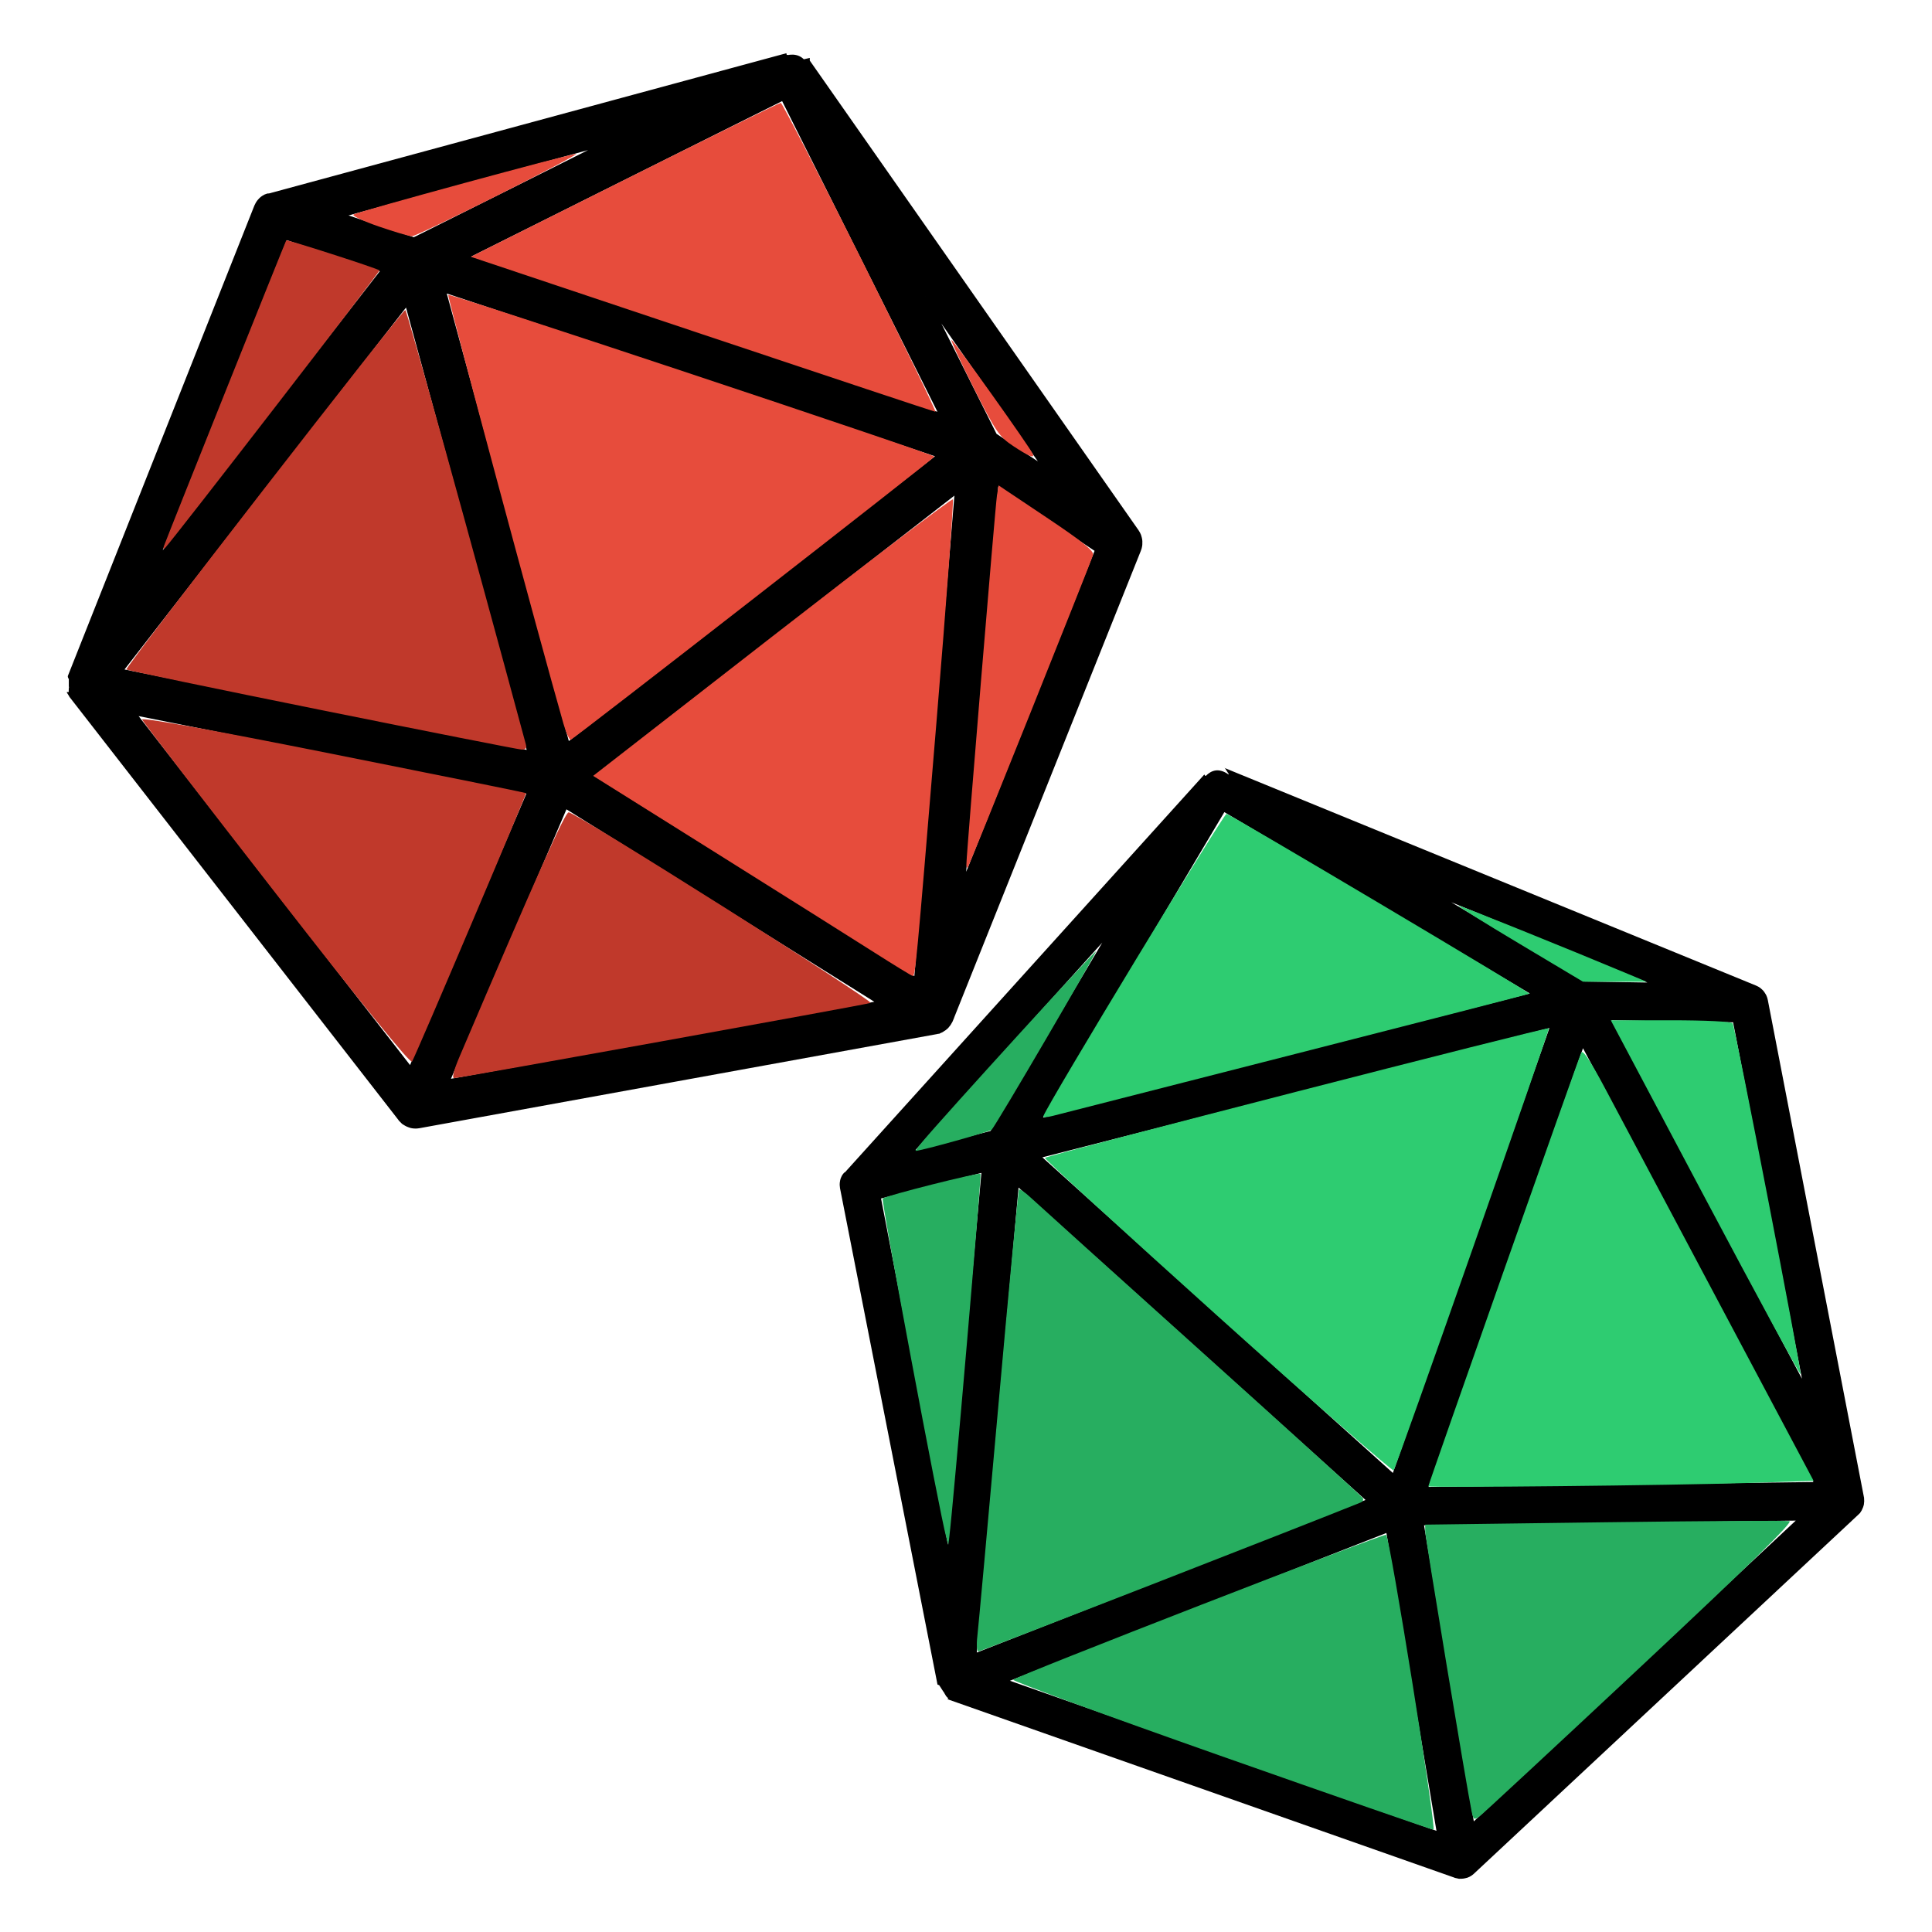
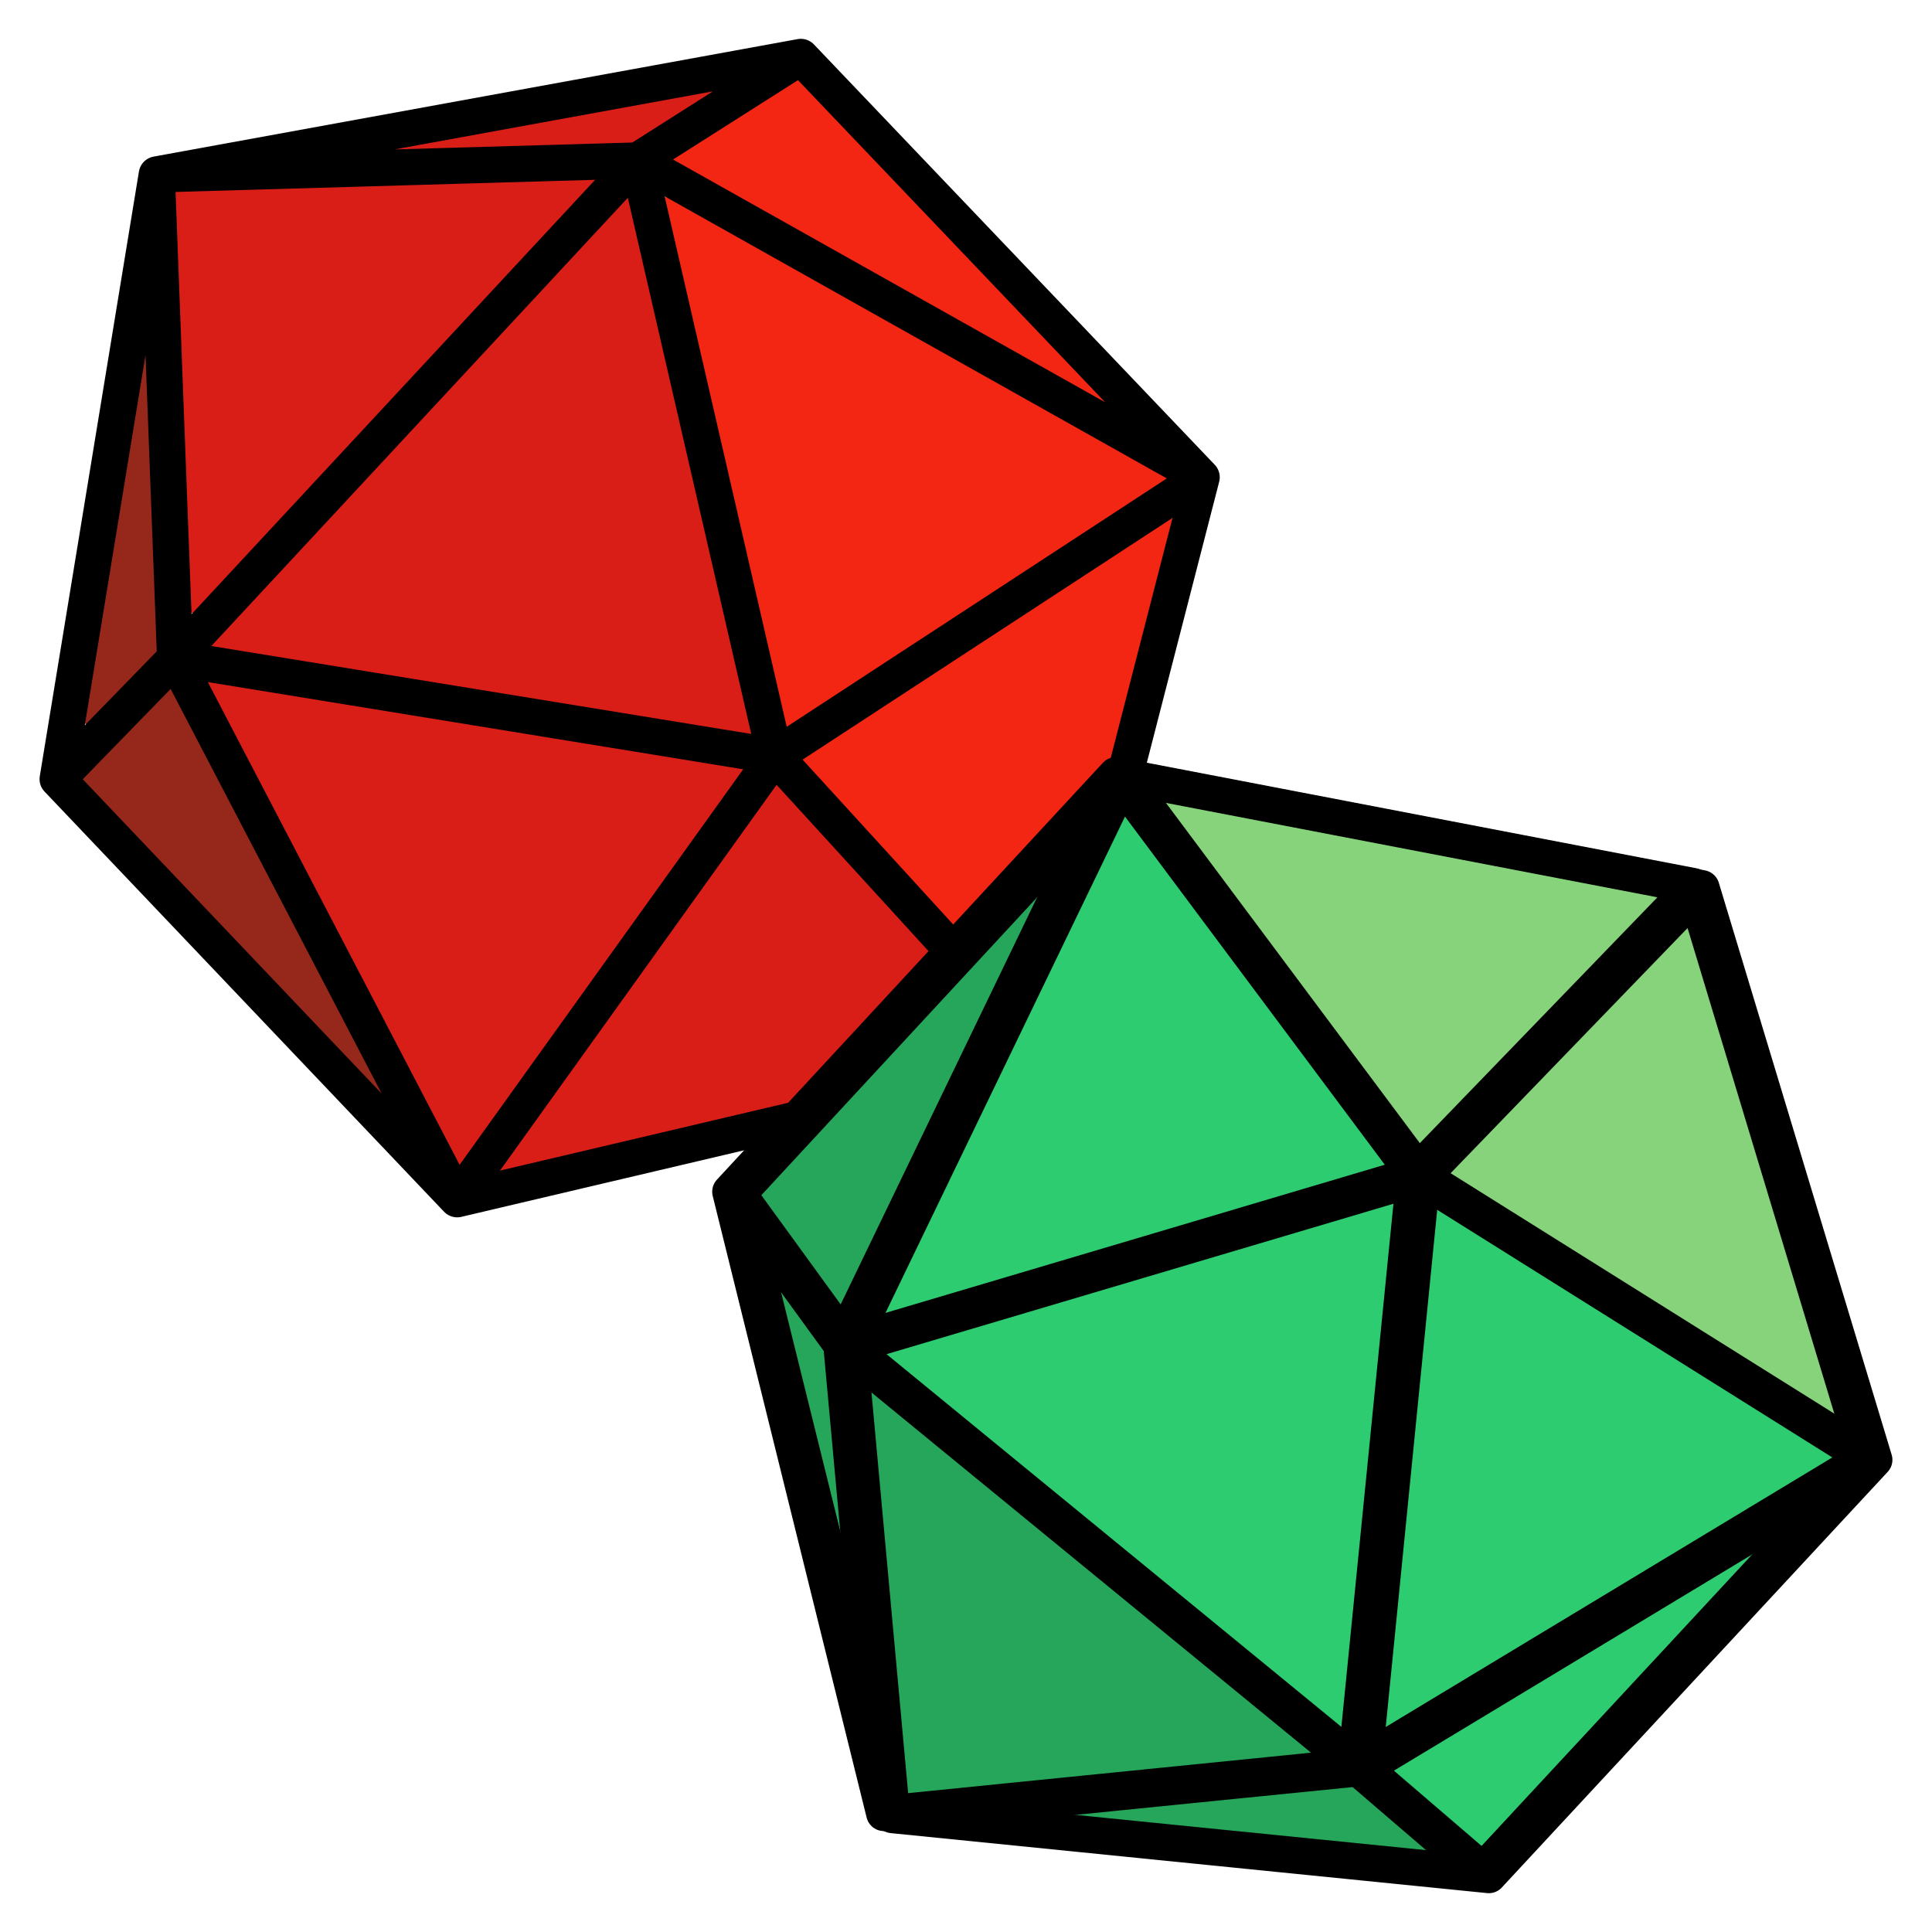
<svg xmlns="http://www.w3.org/2000/svg" version="1.1" id="Your_Icon" x="0px" y="0px" width="100" height="100" viewBox="0 0 100 100" enable-background="new 0 0 100 100" xml:space="preserve">
-   <defs id="defs7">
-     <linearGradient id="linearGradient4145">
-       <stop style="stop-color:#2980b9;stop-opacity:1;" offset="0" id="stop4147" />
-       <stop style="stop-color:#3498db;stop-opacity:1;" offset="1" id="stop4149" />
-     </linearGradient>
-   </defs>
-   <g id="g3007" transform="matrix(0.2051057,0,0,0.2051057,-9.605284,88.25488)">
-     <path style="fill:#000000;fill-opacity:1;stroke:#000000;stroke-width:1.166;stroke-opacity:1" id="path3" d="m 286.749,-172.898 47.433,-118.591 c 0.154,-0.366 0.252,-0.743 0.309,-1.126 0.017,-0.111 0.02,-0.22 0.032,-0.332 0.02,-0.249 0.023,-0.497 0.006,-0.743 -0.008,-0.132 -0.02,-0.26 -0.04,-0.392 -0.04,-0.254 -0.103,-0.503 -0.18,-0.749 -0.034,-0.097 -0.054,-0.197 -0.089,-0.294 -0.134,-0.337 -0.303,-0.655 -0.509,-0.958 -0.012,-0.017 -0.017,-0.034 -0.029,-0.051 l -83.082,-118.686 c -0.029,-0.037 -0.008,-0.074 -0.037,-0.114 l 0.04,-0.009 v 1.958 c 0,0 -0.094,0 -0.106,0 -1.152,-2.859 -3.128,-3.213 -5.009,-2.79 0,0.011 -0.012,-0.034 -0.02,-0.034 -0.008,0.011 -0.029,-0.034 -0.029,-0.034 h -0.012 -0.008 -0.008 -0.012 -0.008 c 0,0 -0.012,0 -0.02,0 -0.008,0 -0.008,-0.432 -0.02,-0.432 l -130.556,35.386 c -0.071,0.02 -0.132,-0.054 -0.203,-0.032 -0.249,0.08 -0.492,0.117 -0.723,0.237 -0.154,0.077 -0.292,0.152 -0.435,0.243 -0.146,0.094 -0.289,0.174 -0.42,0.283 -0.126,0.103 -0.24,0.209 -0.354,0.323 -0.137,0.137 -0.266,0.28 -0.389,0.435 -0.086,0.112 -0.169,0.217 -0.243,0.334 -0.132,0.2 -0.24,0.415 -0.343,0.637 -0.032,0.066 -0.077,0.12 -0.103,0.189 l -47.056,118.669 c -0.057,0.146 0.254,0.297 0.254,0.446 v 0.006 c 0,0.532 0,1.072 0,1.607 0,0.012 0,0.012 0,0.023 0,0 0,0 0,0.006 0,0 0,0 0,0.012 v 0.012 0.006 c 0,0.212 -0.006,0.429 0.034,0.638 0.009,0.012 -0.034,0.012 -0.034,0.017 0,0.012 0,0.012 0,0.023 0,0 0,0 0,0.006 0,0 0,0 0,0.012 v 0.012 c 0,0 0,0 0,0.006 v 0.012 c 0,0.546 -0.132,1.078 0.172,1.558 0,-0.006 -0.086,0.012 -0.086,0.012 0,0.012 -0.086,0.012 -0.086,0.012 0,0.006 0,0.006 0,0.006 l -0.129,0.012 c 0.086,0.134 0.103,0.257 0.194,0.38 l 83.045,106.799 c 0.006,0.012 0,0.017 0.006,0.029 0.006,0.006 0,0.012 0.006,0.023 0.017,0.023 0.04,0.04 0.06,0.06 0.069,0.083 0.149,0.146 0.223,0.223 0.077,0.083 0.152,0.163 0.234,0.234 0.086,0.077 0.157,0.177 0.246,0.252 0.074,0.057 0.163,0.094 0.24,0.152 0.114,0.077 0.232,0.152 0.352,0.217 0.014,0.012 0.029,0.023 0.046,0.029 0.249,0.146 0.503,0.257 0.769,0.352 0.12,0.04 0.234,0.089 0.357,0.123 0.06,0.017 0.117,0.051 0.177,0.06 0.352,0.077 0.712,0.123 1.072,0.123 0.283,0 0.577,-0.034 0.869,-0.077 L 283.108,-169.888 c 0.163,-0.029 0.309,-0.06 0.466,-0.106 0.04,-0.014 0.083,0.008 0.12,0.008 0.012,0 0.012,0 0.012,0 0.06,0 0.111,-0.077 0.172,-0.1 0.117,-0.04 0.229,-0.097 0.343,-0.149 0.06,-0.029 0.126,-0.054 0.183,-0.086 0.049,-0.029 0.074,-0.043 0.094,-0.049 0.04,-0.023 0.066,-0.06 0.106,-0.08 0.4,-0.223 0.769,-0.497 1.086,-0.815 0.04,-0.046 0.069,-0.097 0.109,-0.137 0.312,-0.34 0.575,-0.72 0.775,-1.138 0.017,-0.029 0.046,-0.051 0.06,-0.083 0.012,-0.023 0.023,-0.049 0.032,-0.074 0.006,-0.012 0.008,-0.017 0.014,-0.029 0.023,-0.06 0.046,-0.114 0.071,-0.172 z m -8.671,-10.066 -82.35,-51.481 92.645,-72.047 -10.295,123.528 z m -88.034,-59.326 -31.315,-114.829 125.267,41.761 -93.951,73.068 z m 108.208,-66.23 25.518,17.016 -34.025,85.049 8.508,-102.065 z m 12.75,-3.133 -13.145,-8.765 -17.522,-35.04 30.666,43.805 z m -26.45,-13.725 -120.267,-40.089 80.181,-40.089 40.086,80.178 z m -133.243,-44.42 -18.539,-6.181 67.985,-18.545 -49.446,24.726 z m -32.442,-0.606 24.786,8.265 -57.842,74.363 33.056,-82.628 z m 30.681,16.45 31.004,113.657 -103.334,-20.663 72.33,-92.994 z m 30.932,123.523 -30.026,70.058 -70.06,-90.075 100.086,20.017 z m 9.031,3.525 79.549,49.723 -109.386,19.894 29.837,-69.617 z" />
-     <path id="path3-0" d="m 517.196,-52.517 -24.243,-125.404 c -0.068,-0.391 -0.19,-0.761 -0.349,-1.114 -0.046,-0.103 -0.102,-0.196 -0.153,-0.296 -0.118,-0.22 -0.25,-0.431 -0.397,-0.628 -0.078,-0.106 -0.158,-0.208 -0.245,-0.308 -0.171,-0.192 -0.359,-0.368 -0.557,-0.533 -0.081,-0.063 -0.152,-0.137 -0.234,-0.2 -0.295,-0.211 -0.609,-0.387 -0.946,-0.53 -0.019,-0.008 -0.033,-0.02 -0.052,-0.028 L 355.947,-236.451 c -0.044,-0.016 -0.047,-0.058 -0.093,-0.076 l 0.029,-0.029 1.059,1.647 c 0,0 -0.08,0.051 -0.089,0.057 -2.515,-1.781 -4.369,-1.011 -5.722,0.362 0.007,0.009 -0.028,-0.023 -0.035,-0.018 -5.6e-4,0.014 -0.043,-0.013 -0.043,-0.013 l -0.009,0.007 -0.007,0.004 -0.007,0.004 -0.009,0.007 -0.007,0.004 c 0,0 -0.009,0.007 -0.017,0.011 -0.007,0.004 -0.24,-0.359 -0.25,-0.352 l -90.674,100.375 c -0.049,0.055 -0.14,0.025 -0.188,0.083 -0.166,0.202 -0.35,0.365 -0.48,0.591 -0.088,0.148 -0.163,0.285 -0.234,0.439 -0.072,0.158 -0.149,0.303 -0.2,0.465 -0.05,0.155 -0.089,0.305 -0.123,0.463 -0.041,0.19 -0.072,0.379 -0.092,0.576 -0.011,0.14 -0.024,0.274 -0.024,0.413 -0.003,0.239 0.022,0.479 0.056,0.722 0.009,0.072 -5e-4,0.143 0.015,0.214 l 24.602,125.265 c 0.031,0.154 0.375,0.112 0.455,0.237 l 0.003,0.004 c 0.288,0.447 0.58,0.902 0.869,1.351 0.007,0.009 0.007,0.009 0.012,0.019 0,0 0,0 0.003,0.004 0,0 0,0 0.007,0.009 l 0.007,0.009 0.003,0.004 c 0.114,0.178 0.227,0.364 0.374,0.518 0.013,0.004 -0.023,0.028 -0.02,0.033 0.007,0.009 0.007,0.009 0.012,0.019 0,0 0,0 0.003,0.004 0,0 0,0 0.007,0.009 l 0.007,0.009 c 0,0 0,0 0.003,0.004 l 0.007,0.009 c 0.295,0.459 0.472,0.978 0.987,1.218 -0.003,-0.004 -0.066,0.056 -0.066,0.056 0.007,0.009 -0.066,0.056 -0.066,0.056 0.003,0.004 0.003,0.004 0.003,0.004 l -0.102,0.079 c 0.145,0.067 0.226,0.161 0.369,0.215 l 127.614,44.918 c 0.011,0.006 0.009,0.014 0.02,0.021 0.008,0.001 0.007,0.009 0.017,0.016 0.027,0.01 0.055,0.012 0.083,0.018 0.103,0.033 0.204,0.042 0.308,0.067 0.11,0.028 0.216,0.055 0.324,0.07 0.114,0.019 0.228,0.064 0.343,0.079 0.093,0.008 0.188,-0.009 0.284,-0.002 0.138,0.003 0.277,0.003 0.413,-0.007 0.018,0.001 0.036,0.003 0.054,-6.7e-4 0.288,-0.012 0.562,-0.056 0.837,-0.12 0.123,-0.031 0.245,-0.052 0.367,-0.09 0.06,-0.018 0.126,-0.02 0.182,-0.045 0.338,-0.125 0.665,-0.282 0.968,-0.476 0.238,-0.153 0.467,-0.341 0.689,-0.535 l 96.977,-90.578 c 0.122,-0.112 0.227,-0.218 0.335,-0.341 0.026,-0.034 0.074,-0.038 0.105,-0.058 0.009,-0.007 0.009,-0.007 0.009,-0.007 0.051,-0.033 0.052,-0.125 0.09,-0.177 0.077,-0.097 0.14,-0.205 0.208,-0.311 0.035,-0.057 0.076,-0.114 0.108,-0.171 0.025,-0.05 0.039,-0.076 0.053,-0.092 0.021,-0.041 0.023,-0.086 0.046,-0.124 0.216,-0.404 0.378,-0.834 0.473,-1.273 0.008,-0.06 0.005,-0.119 0.017,-0.174 0.078,-0.455 0.094,-0.917 0.036,-1.376 -10e-4,-0.033 0.011,-0.068 0.006,-0.102 -0.002,-0.025 -0.007,-0.053 -0.014,-0.08 -6.8e-4,-0.013 -0.002,-0.019 -0.003,-0.032 -0.013,-0.063 -0.024,-0.121 -0.033,-0.183 z m -12.737,-3.777 -97.11,1.238 38.959,-110.707 58.152,109.47 z m -106.133,-2.287 -88.445,-79.648 127.951,-32.624 -39.505,112.272 z m 55.196,-114.231 30.666,0.511 17.379,89.939 -48.046,-90.45 z m 9.03,-9.531 -15.797,-0.263 -33.689,-19.996 49.486,20.26 z m -29.67,2.761 -122.841,31.327 45.759,-77.085 77.081,45.758 z m -136.097,34.702 -18.937,4.828 47.153,-52.368 -28.217,47.54 z m -27.615,17.036 25.318,-6.454 -8.433,93.832 -16.885,-87.378 z m 34.703,-2.758 87.549,78.831 -98.092,38.508 10.543,-117.339 z m 92.825,87.168 12.635,75.166 -107.646,-37.871 95.011,-37.295 z m 9.503,-1.92 93.803,-1.201 -81.247,75.895 -12.556,-74.694 z" />
-     <path id="path3925" d="m 189.029,-247.639 c -5.987,-20.927 -29.371,-107.949 -29.085,-108.235 0.445,-0.445 122.744,40.235 122.7,40.814 -0.032,0.427 -90.682,71.002 -91.765,71.443 -0.345,0.14 -1.178,-1.669 -1.851,-4.022 l 0,0 z" style="fill:#e74c3c;fill-opacity:1;stroke:none" />
-     <path id="path3927" d="m 223.958,-345.968 -58.315,-19.524 38.806,-19.423 c 21.343,-10.683 39.081,-19.423 39.416,-19.423 0.336,0 9.386,17.555 20.111,39.01 10.725,21.456 19.229,38.982 18.898,38.947 -0.331,-0.035 -26.844,-8.849 -58.917,-19.587 z" style="fill:#e74c3c;fill-opacity:1;stroke:none" />
-     <path id="path3929" d="m 142.449,-373.123 c -3.91,-1.342 -6.805,-2.702 -6.435,-3.021 0.75,-0.647 54.901,-15.396 56.173,-15.299 1.234,0.094 -40.049,20.804 -41.423,20.781 -0.664,-0.011 -4.405,-1.118 -8.315,-2.46 z" style="fill:#e74c3c;fill-opacity:1;stroke:none" />
-     <path id="path3931" d="m 88.218,-292.535 c 0.861,-2.421 30.633,-76.823 30.851,-77.099 0.207,-0.262 22.899,7.045 23.526,7.575 0.252,0.213 -52.146,68.058 -54.006,69.926 -0.533,0.535 -0.657,0.4 -0.372,-0.402 z" style="fill:#c0392b;fill-opacity:1;stroke:none" />
-     <path id="path3933" d="m 128.024,-251.075 c -26.885,-5.422 -49.063,-10.04 -49.286,-10.263 -0.462,-0.462 69.549,-90.719 70.37,-90.719 0.403,0 16.297,57.261 30.42,109.591 0.267,0.989 -0.066,1.384 -1.122,1.328 -0.826,-0.044 -23.498,-4.516 -50.382,-9.938 l 0,0 z" style="fill:#c0392b;fill-opacity:1;stroke:none" />
-     <path id="path3935" d="m 116.658,-204.528 c -18.476,-23.751 -33.763,-43.627 -33.971,-44.169 -0.243,-0.634 16.913,2.461 48.126,8.683 26.678,5.318 48.622,9.758 48.764,9.867 0.23,0.176 -27.335,65.112 -28.761,67.755 -0.365,0.677 -12.434,-14.21 -34.158,-42.136 z" style="fill:#c0392b;fill-opacity:1;stroke:none" />
-     <path id="path3937" d="m 162.803,-163.64 c 19.693,-46.174 26.638,-61.722 27.54,-61.654 1.963,0.148 77.309,47.73 76.171,48.104 -1.52,0.498 -103.823,18.981 -105.057,18.98 -0.624,-2.8e-4 -0.144,-1.937 1.346,-5.43 z" style="fill:#c0392b;fill-opacity:1;stroke:none" />
-     <path id="path3939" d="m 267.393,-189.971 c -5.087,-3.24 -23.115,-14.583 -40.062,-25.207 l -30.812,-19.316 45.148,-35.128 c 24.831,-19.32 45.362,-34.914 45.623,-34.653 0.261,0.261 -1.598,25.541 -4.131,56.177 -5.14,62.154 -5.33,64.175 -6.023,64.083 -0.271,-0.036 -4.655,-2.716 -9.742,-5.956 z" style="fill:#e74c3c;fill-opacity:1;stroke:none" />
-     <path id="path3941" d="m 290.707,-212.168 c -0.022,-2.157 7.291,-90.424 7.707,-93.025 l 0.417,-2.604 12.108,8.098 c 9.02,6.033 12.012,8.44 11.733,9.441 -0.534,1.914 -31.23,78.49 -31.625,78.895 -0.18,0.184 -0.333,-0.178 -0.339,-0.804 l 0,0 z" style="fill:#e74c3c;fill-opacity:1;stroke:none" />
-     <path id="path3943" d="m 302.531,-317.722 c -3.519,-2.329 -4.423,-3.655 -9.901,-14.513 -3.316,-6.572 -5.88,-12.099 -5.699,-12.28 0.292,-0.292 19.87,27.155 20.545,28.803 0.49,1.198 -1.032,0.579 -4.945,-2.011 z" style="fill:#e74c3c;fill-opacity:1;stroke:none" />
-     <path id="path3945" d="m 310.115,-148.605 c 1.573,-3.896 45.543,-76.454 46.238,-76.3 1.212,0.27 76.696,45.098 76.414,45.38 -0.117,0.117 -26.619,6.941 -58.893,15.165 -32.274,8.224 -59.88,15.273 -61.345,15.665 -1.465,0.391 -2.551,0.432 -2.413,0.09 l 0,0 z" style="fill:#2ecc71;fill-opacity:1;stroke:none" />
-     <path id="path3947" d="m 285.585,-42.512 c -1.664,-5.966 -16.466,-84.932 -15.995,-85.332 0.865,-0.734 24.276,-6.641 24.688,-6.229 0.291,0.291 -6.901,83.892 -7.877,91.561 l -0.256,2.011 -0.561,-2.011 z" style="fill:#27ae60;fill-opacity:1;stroke:none" />
-     <path id="path3949" d="m 279.678,-142.251 c 5.895,-7.005 43.462,-48.22 43.719,-47.964 0.285,0.285 -25.032,43.6 -26.308,45.01 -0.447,0.495 -17.445,5.238 -19.169,5.349 -0.15,0.01 0.641,-1.069 1.759,-2.396 z" style="fill:#27ae60;fill-opacity:1;stroke:none" />
-     <path id="path3951" d="m 354.194,-98.1 c -24.106,-21.69 -43.76,-39.682 -43.675,-39.983 0.152,-0.543 126.713,-33.1 127.171,-32.714 0.309,0.261 -38.497,110.81 -39.162,111.562 -0.277,0.314 -20.227,-17.175 -44.333,-38.865 z" style="fill:#2ecc71;fill-opacity:1;stroke:none" />
-     <path id="path3953" d="m 293.47,-17.377 c 0.249,-2.101 2.632,-28.241 5.297,-58.087 2.664,-29.847 5.012,-54.435 5.218,-54.64 0.205,-0.205 1.545,0.721 2.976,2.06 1.431,1.338 20.769,18.778 42.974,38.756 22.204,19.977 40.571,36.646 40.816,37.041 0.244,0.395 -0.006,0.902 -0.557,1.125 -12.947,5.26 -95.847,37.566 -96.398,37.566 -0.454,0 -0.589,-1.588 -0.324,-3.821 z" style="fill:#27ae60;fill-opacity:1;stroke:none" />
-     <path id="path3955" d="M 354.808,12.791 C 325.722,2.544 302.195,-6.091 302.526,-6.4 c 1.155,-1.079 93.659,-37.028 94.113,-36.574 1.003,1.003 12.773,74.46 11.926,74.428 -0.48,-0.018 -24.671,-8.417 -53.756,-18.663 z" style="fill:#27ae60;fill-opacity:1;stroke:none" />
-     <path id="path3957" d="m 418.223,26.911 c -1.181,-5.611 -11.731,-69.206 -11.735,-70.734 l -0.004,-1.714 45.247,-0.595 c 24.886,-0.327 45.89,-0.461 46.675,-0.297 1.011,0.211 -10.002,10.995 -37.679,36.896 -21.509,20.129 -39.765,37.072 -40.568,37.651 -1.301,0.938 -1.513,0.806 -1.937,-1.207 z" style="fill:#27ae60;fill-opacity:1;stroke:none" />
-     <path id="path3959" d="m 407.288,-55.207 c 0,-0.56 38.026,-108.412 38.599,-109.477 0.403,-0.75 2.42,2.306 6.103,9.25 3.025,5.703 16.08,30.277 29.01,54.608 l 23.51,44.239 -16.638,0.536 c -18.836,0.607 -80.583,1.254 -80.583,0.845 z" style="fill:#2ecc71;fill-opacity:1;stroke:none" />
-     <path id="path3961" d="m 477.16,-127.87 -23.834,-44.945 15.14,0 c 8.854,0 15.339,0.322 15.619,0.776 0.643,1.041 17.435,87.759 17.14,88.518 -0.127,0.328 -10.957,-19.629 -24.065,-44.349 z" style="fill:#2ecc71;fill-opacity:1;stroke:none" />
-     <path id="path3963" d="m 430.212,-192.162 c -8.848,-5.284 -15.758,-9.608 -15.357,-9.608 0.611,-9.2e-4 27.498,10.84 43.106,17.381 l 4.424,1.854 -8.043,-0.01 -8.043,-0.01 -16.087,-9.607 0,1e-5 z" style="fill:#2ecc71;fill-opacity:1;stroke:none" />
+   <defs id="defs7" />
+   <g id="g4716" transform="matrix(0.2340909,0,0,0.2340909,-10.68158,-11.19471)">
+     <path id="path4610" d="m 119.831,251.948 c -14.961,-28.682 -27.072,-52.28 -26.912,-52.439 0.159,-0.159 14.931,2.098 32.827,5.016 17.896,2.918 43.978,7.167 57.961,9.442 13.983,2.275 25.35,4.312 25.262,4.525 -0.437,1.054 -61.213,85.566 -61.547,85.584 -0.213,0.012 -12.629,-23.446 -27.59,-52.129 z" style="fill:#d91e18;fill-opacity:1;stroke:#d91e18;stroke-width:4;stroke-linecap:round;stroke-linejoin:round;stroke-miterlimit:4;stroke-dasharray:none;stroke-opacity:1" />
+     <path id="path4612" d="M 206.034,208.822 C 184.47,205.417 94.156,190.572 93.987,190.404 c -0.119,-0.118 0.158,-0.733 0.616,-1.368 1.735,-2.405 88.742,-95.66 89.25,-95.66 0.293,0 0.679,0.485 0.858,1.078 1.01,3.353 26.3,114.282 26.139,114.652 -0.107,0.245 -2.274,0.117 -4.815,-0.284 z" style="fill:#d91e18;fill-opacity:1;stroke:#d91e18;stroke-width:4;stroke-linecap:round;stroke-linejoin:round;stroke-miterlimit:4;stroke-dasharray:none;stroke-opacity:1" />
+     <path id="path4614" d="M 88.316,181.331 C 88.211,180.857 84.774,90.594 84.859,90.546 c 0.347,-0.194 90.696,-2.592 90.876,-2.412 0.324,0.324 -86.232,93.351 -86.857,93.351 -0.29,0 -0.543,-0.069 -0.562,-0.154 z" style="fill:#d91e18;fill-opacity:1;stroke:#d91e18;stroke-width:4;stroke-linecap:round;stroke-linejoin:round;stroke-miterlimit:4;stroke-dasharray:none;stroke-opacity:1" />
+     <path id="path4616" d="m 65.3,204.436 c 0.183,-0.932 2.761,-16.512 5.729,-34.622 3.335,-20.351 5.673,-33.02 6.121,-33.169 0.399,-0.133 0.729,-12.21 0.734,-11.589 0.005,0.621 0.416,23.588 0.913,35.788 0.497,12.2 0.909,24.129 0.915,26.509 l 0.011,4.328 -6.828,7.225 c -3.756,3.974 -7.076,7.225 -7.378,7.225 -0.303,0 -0.4,-0.762 -0.217,-1.694 z" style="fill:#96281b;fill-opacity:1;stroke:#96281b;stroke-width:4;stroke-linecap:round;stroke-linejoin:round;stroke-miterlimit:4;stroke-dasharray:none;stroke-opacity:1" />
+     <path id="path4618" d="M 94.966,252.187 62.977,219.224 73.719,210.609 c 5.686,-4.56 9.552,-9.182 9.793,-8.934 0.499,0.513 48.122,88.753 48.122,89.195 0,0.159 -5.304,-6.489 -5.575,-6.489 -0.27,0 -14.263,-14.487 -31.094,-32.194 z" style="fill:#96281b;fill-opacity:1;stroke:#96281b;stroke-width:4;stroke-linecap:round;stroke-linejoin:round;stroke-miterlimit:4;stroke-dasharray:none;stroke-opacity:1" />
+     <path id="path4620" d="m 158.179,305.069 c 0.23,-0.6 13.632,-19.521 29.782,-42.047 l 29.363,-40.957 1.688,1.737 c 8.612,8.862 50.391,55.363 50.03,55.685 -0.258,0.231 -25.007,6.177 -54.998,13.215 -29.991,7.038 -54.924,12.945 -55.406,13.127 -0.633,0.239 -0.761,0.027 -0.459,-0.76 z" style="fill:#d91e18;fill-opacity:1;stroke:#d91e18;stroke-width:4;stroke-linecap:round;stroke-linejoin:round;stroke-miterlimit:4;stroke-dasharray:none;stroke-opacity:1" />
+     <path id="path4622" d="m 249.643,244.258 c -13.988,-15.29 -25.5,-27.975 -25.58,-28.189 -0.17,-0.448 79.452,-52.528 79.79,-52.19 0.174,0.174 -25.933,102.46 -27.336,107.101 -0.179,0.593 -0.577,1.078 -0.883,1.078 -0.306,0 -12.002,-12.51 -25.991,-27.8 z" style="fill:#f22613;fill-opacity:1;stroke:#f22613;stroke-width:4;stroke-linecap:round;stroke-linejoin:round;stroke-miterlimit:4;stroke-dasharray:none;stroke-opacity:1" />
+     <path id="path4624" d="M 218.082,200.431 C 203.7,138.158 193.234,92.424 193.34,92.313 c 0.073,-0.076 24.702,13.649 54.731,30.499 30.029,16.851 56.887,30.829 56.66,31.062 -0.815,0.84 -84.088,53.488 -84.562,53.488 -0.267,0 -1.206,-3.119 -2.087,-6.932 z" style="fill:#f22613;fill-opacity:1;stroke:#f22613;stroke-width:4;stroke-linecap:round;stroke-linejoin:round;stroke-miterlimit:4;stroke-dasharray:none;stroke-opacity:1" />
+     <path id="path4626" d="M 240.588,108.596 C 216.385,94.972 196.483,83.525 196.362,83.157 c -0.221,-0.666 23.866,-16.36 25.334,-16.506 0.698,-0.07 63.233,64.926 63.718,66.225 0.113,0.302 8.292,5.928 8.01,5.911 -0.282,-0.016 -28.633,-16.568 -52.836,-30.191 z" style="fill:#f22613;fill-opacity:1;stroke:#f22613;stroke-width:4;stroke-linecap:round;stroke-linejoin:round;stroke-miterlimit:4;stroke-dasharray:none;stroke-opacity:1" />
+     <path id="path4628" d="m 127.896,81.948 c 0.189,-0.567 28.361,-5.019 45.215,-8.101 13.533,-2.475 31.744,-7.049 32.374,-6.965 0.725,0.097 -8.208,4.507 -12.912,7.497 l -7.433,4.726 -18.594,0.449 c -15.444,0.373 -38.88,3.082 -38.65,2.394 z" style="fill:#d91e18;fill-opacity:1;stroke:#d91e18;stroke-width:4;stroke-linecap:round;stroke-linejoin:round;stroke-miterlimit:4;stroke-dasharray:none;stroke-opacity:1" />
+     <path d="M 84.347,193.407 146.714,312.989 m 131.478,-30.951 -61.224,-67.029 m -70.253,97.979 70.253,-97.979 M 84.347,193.407 216.968,215.009 m 0,0 94.361,-61.661 M 186.655,83.304 216.968,215.009 M 311.329,153.348 186.655,83.304 M 84.347,193.407 186.655,83.304 m 36.048,-22.898 -36.048,22.898 m 0,0 L 80.299,86.388 M 84.347,193.407 80.299,86.388 M 58.376,220.091 84.347,193.407 M 80.299,86.388 58.376,220.091 M 222.703,60.406 80.299,86.388 M 311.329,153.348 222.703,60.406 M 278.192,282.038 311.329,153.348 M 146.714,312.989 278.192,282.038 M 58.376,220.091 146.714,312.989" style="fill:none;fill-opacity:0.787;fill-rule:evenodd;stroke:#000000;stroke-width:8;stroke-linecap:round;stroke-linejoin:round;stroke-miterlimit:4;stroke-dasharray:none;stroke-opacity:1" id="path4241" />
+   </g>
+   <g id="g4631" transform="translate(0,-476)" />
+   <g id="g4740" transform="matrix(0.2289958,0,0,0.2289958,-23.19157,-19.99829)">
+     <path style="fill:#2ecc71;fill-opacity:1;stroke:#2ecc71;stroke-width:4;stroke-linecap:round;stroke-linejoin:round;stroke-miterlimit:4;stroke-dasharray:none;stroke-opacity:1" d="m 302.351,383.471 c 0.3,-1.215 53.411,-110.672 53.82,-110.92 0.281,-0.17 2.57,2.441 5.087,5.803 29.305,39.138 53.132,71.372 53.182,71.945 0.054,0.619 -110.568,33.909 -111.728,33.623 -0.245,-0.06 -0.407,-0.263 -0.361,-0.45 z" id="path4580" />
+     <path style="fill:#26a65b;fill-opacity:1;stroke:#26a65b;stroke-width:4;stroke-linecap:round;stroke-linejoin:round;stroke-miterlimit:4;stroke-dasharray:none;stroke-opacity:1" d="m 283.263,370.63 c -5.049,-6.944 -9.199,-12.805 -9.221,-13.024 -0.038,-0.365 70.353,-78.569 71.382,-79.279 0.246,-0.17 -7.735,10.576 -7.636,10.741 0.16,0.265 -44.78,93.846 -45.184,94.091 -0.088,0.053 -4.292,-5.584 -9.341,-12.528 z" id="path4590" />
+     <path style="fill:#2ecc71;fill-opacity:1;stroke:#2ecc71;stroke-width:4;stroke-linecap:round;stroke-linejoin:round;stroke-miterlimit:4;stroke-dasharray:none;stroke-opacity:1" d="m 354.448,436.307 c -28.299,-23.187 -51.435,-42.352 -51.415,-42.589 0.041,-0.484 114.518,-34.569 114.759,-34.169 0.171,0.283 -11.552,118.735 -11.761,118.847 -0.072,0.038 -23.284,-18.902 -51.583,-42.089 z" id="path4594" />
+     <path style="fill:#26a65b;fill-opacity:1;stroke:#26a65b;stroke-width:4;stroke-linecap:round;stroke-linejoin:round;stroke-miterlimit:4;stroke-dasharray:none;stroke-opacity:1" d="m 285.035,407.384 c -3.852,-15.544 -7.626,-29.865 -7.477,-29.955 0.149,-0.09 3.394,4.634 6.303,8.627 l 5.289,7.26 1.861,20.258 c 2.051,22.333 3.978,30.878 3.377,30.729 -0.232,-0.057 -5.501,-21.375 -9.352,-36.919 z" id="path4596" />
+     <path style="fill:#26a65b;fill-opacity:1;stroke:#26a65b;stroke-width:4;stroke-linecap:round;stroke-linejoin:round;stroke-miterlimit:4;stroke-dasharray:none;stroke-opacity:1" d="m 350.796,497.616 c 0.166,-0.263 13.128,-1.777 28.803,-3.365 l 28.501,-2.886 8.109,6.955 c 6.235,5.348 7.905,6.984 7.228,7.079 -0.714,0.1 -82.49,-7.641 -83.649,-7.928 -0.186,-0.046 10.842,0.408 11.008,0.145 z" id="path4600" />
+     <path style="fill:#2ecc71;fill-opacity:1;stroke:#2ecc71;stroke-width:4;stroke-linecap:round;stroke-linejoin:round;stroke-miterlimit:4;stroke-dasharray:none;stroke-opacity:1" d="m 427.136,496.512 c -5.44,-4.708 -9.863,-8.673 -9.829,-8.811 0.127,-0.514 88.152,-54.518 88.346,-54.197 0.219,0.362 -67.925,71.771 -68.361,71.644 -0.145,-0.042 -4.715,-3.929 -10.155,-8.637 z" id="path4602" />
+     <path style="fill:#2ecc71;fill-opacity:1;stroke:#2ecc71;stroke-width:4;stroke-linecap:round;stroke-linejoin:round;stroke-miterlimit:4;stroke-dasharray:none;stroke-opacity:1" d="m 414.703,478.156 c 0.031,-0.178 2.658,-26.64 5.838,-58.805 3.18,-32.165 5.847,-58.534 5.927,-58.597 0.08,-0.064 17.428,10.718 38.553,23.959 21.124,13.241 41.453,25.971 45.175,28.288 l 6.768,4.214 -50.84,30.71 c -27.962,16.891 -50.984,30.675 -51.158,30.632 -0.175,-0.043 -0.293,-0.224 -0.262,-0.401 z" id="path4604" />
+     <path style="fill:#87d37c;fill-opacity:1;stroke:#87d37c;stroke-width:4;stroke-linecap:round;stroke-linejoin:round;stroke-miterlimit:4;stroke-dasharray:none;stroke-opacity:1" d="M 473.394,379.931 C 449.501,364.937 429.905,352.584 429.847,352.479 c -0.207,-0.372 53.678,-55.801 54.03,-55.579 0.286,0.181 32.009,104.273 33.269,109.164 0.187,0.725 0.193,1.275 0.015,1.223 -0.179,-0.052 -19.874,-12.362 -43.767,-27.357 z" id="path4606" />
+     <path style="fill:#87d37c;fill-opacity:1;stroke:#87d37c;stroke-width:4;stroke-linecap:round;stroke-linejoin:round;stroke-miterlimit:4;stroke-dasharray:none;stroke-opacity:1" d="m 394.522,308.213 c -15.572,-20.913 -28.315,-38.226 -28.317,-38.473 -0.002,-0.282 5.32,0.574 14.248,2.29 7.838,1.507 32.741,6.287 55.34,10.624 22.599,4.336 41.145,7.978 41.215,8.093 0.193,0.32 -53.237,55.499 -53.735,55.495 -0.241,-0.002 -13.178,-17.115 -28.751,-38.028 z" id="path4608" />
+     <path style="fill:#26a65b;fill-opacity:1;stroke:#26a65b;stroke-width:4;stroke-linecap:round;stroke-linejoin:round;stroke-miterlimit:4;stroke-dasharray:none;stroke-opacity:1" d="m 302.664,447.355 c -2.276,-24.934 -4.059,-45.384 -3.963,-45.444 0.126,-0.078 99.749,81.31 100.137,81.809 0.11,0.141 -91.213,9.198 -91.617,9.086 -0.231,-0.064 -2.282,-20.517 -4.558,-45.452 z" id="path4592" />
+     <path id="path4241-1" style="fill:#ff0000;fill-opacity:0.787;fill-rule:evenodd;stroke:#000000;stroke-width:8;stroke-linecap:round;stroke-linejoin:round;stroke-miterlimit:4;stroke-dasharray:none;stroke-opacity:1" d="M 409.547,486.985 525.016,417.297 M 485.944,288 422.855,353.276 m 102.161,64.021 -102.161,-64.021 m -13.308,133.708 13.308,-133.708 m 0,0 -67.413,-90.341 m -62.15,128.791 129.564,-38.449 m -67.413,-90.341 -62.15,128.791 m 116.256,95.259 -116.256,-95.259 m -25.097,-34.554 25.097,34.554 m 0,0 9.696,105.958 m 106.56,-10.699 -106.56,10.699 m 134.807,13.561 -28.247,-24.26 m -106.56,10.699 134.807,13.561 M 268.195,357.172 302.987,497.684 m 52.455,-234.749 -87.247,94.237 M 485.944,288 355.442,262.935 M 525.016,417.297 485.944,288 m -48.15,223.245 87.221,-93.948" />
+     <path d="M 407.605,486.505 523.074,416.818 M 484.002,287.521 420.913,352.797 M 523.074,416.818 420.913,352.797 M 407.605,486.505 420.913,352.797 m 0,0 -67.413,-90.341 M 291.35,391.246 420.913,352.797 M 353.5,262.456 291.35,391.246 M 407.605,486.505 291.35,391.246 m -25.097,-34.554 25.097,34.554 m 0,0 9.696,105.958 M 407.605,486.505 301.046,497.205 M 435.853,510.766 407.605,486.505 M 301.046,497.205 435.853,510.766 M 266.253,356.693 301.046,497.205 M 353.5,262.456 266.253,356.693 M 484.002,287.521 353.5,262.456 m 169.574,154.362 -39.072,-129.297 m -48.15,223.245 87.221,-93.948" style="fill:#ff0000;fill-opacity:0.787;fill-rule:evenodd;stroke:#000000;stroke-width:8;stroke-linecap:round;stroke-linejoin:round;stroke-miterlimit:4;stroke-dasharray:none;stroke-opacity:1" id="path4241-1-1" />
  </g>
</svg>
